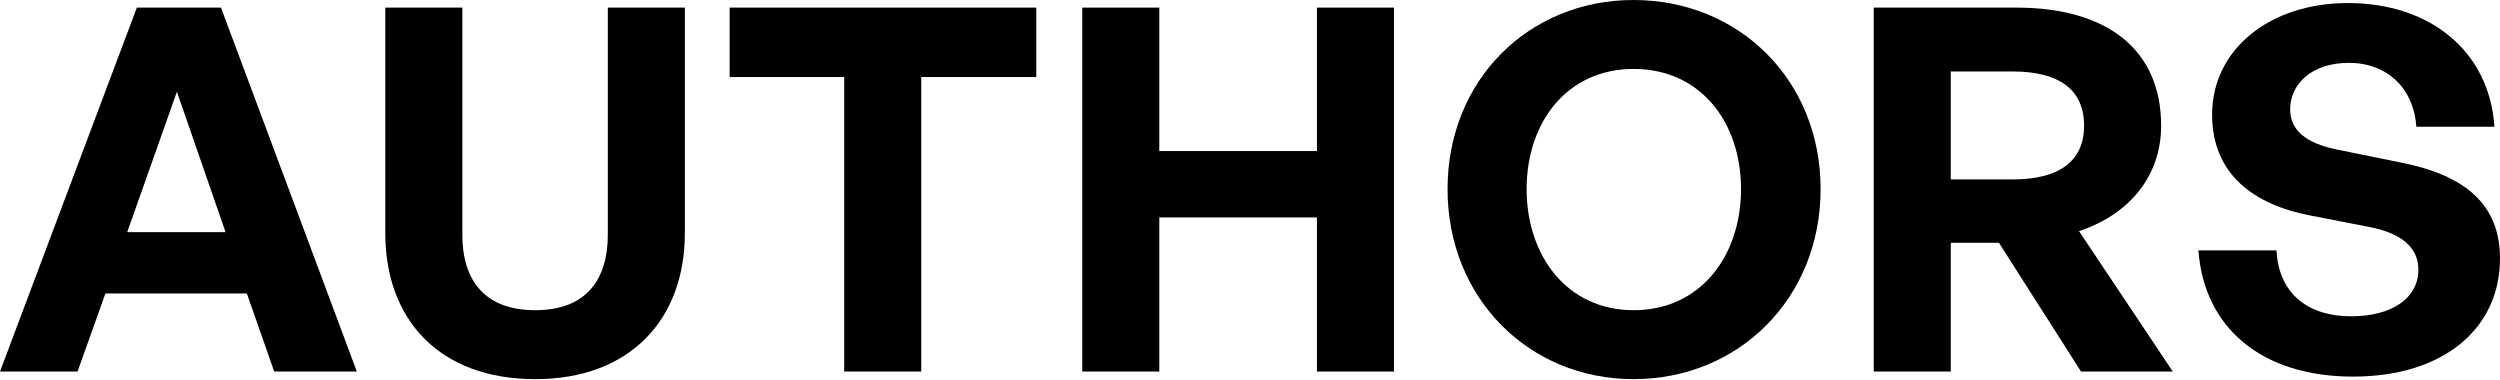
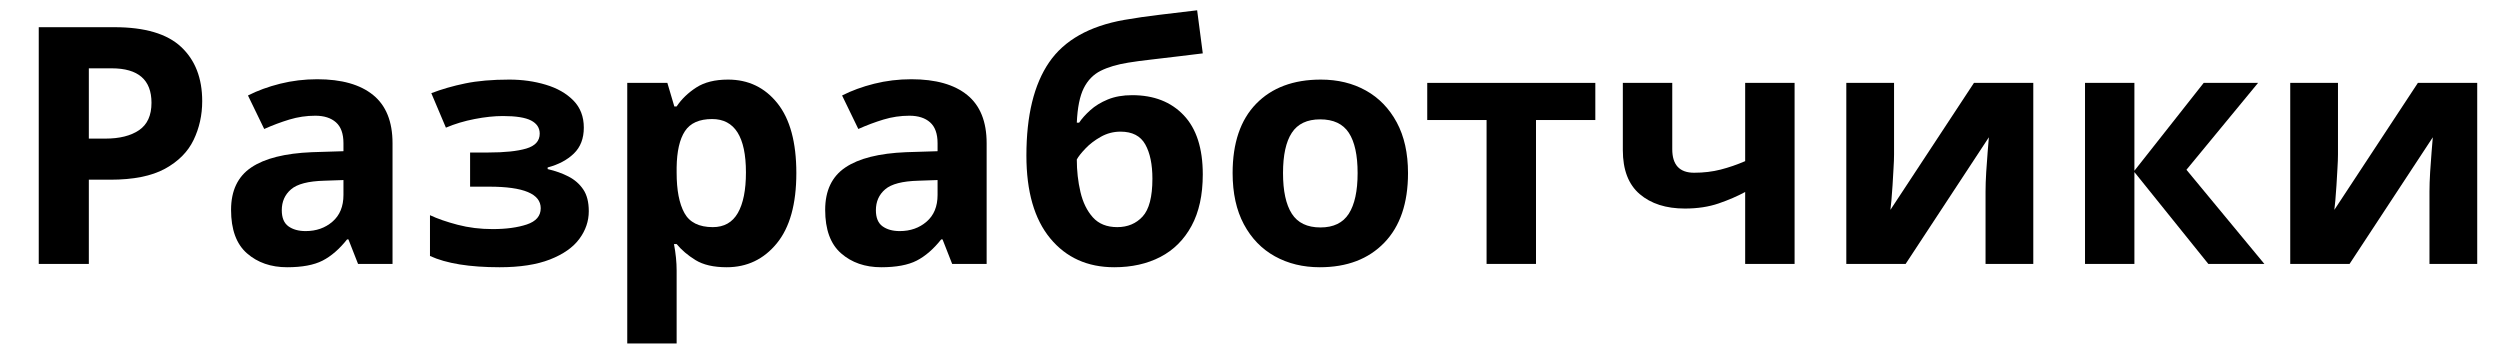
- <svg xmlns="http://www.w3.org/2000/svg" width="1520" height="231" viewBox="0 0 1520 231" fill="none">
-   <path d="M166.721 225.89H216.953L134.363 4.623H83.206L0 225.89H47.15L64.1 178.432H150.08L166.721 225.89ZM107.552 55.779L137.137 141.143H77.351L107.552 55.779Z" fill="black" />
-   <path d="M416.393 4.623H369.551V142.684C369.551 170.111 356.3 188.601 325.482 188.601C294.357 188.601 281.106 170.111 281.106 142.684V4.623H234.264V141.759C234.264 194.148 266.93 230.513 325.482 230.513C383.111 230.513 416.393 194.148 416.393 141.759V4.623Z" fill="black" />
-   <path d="M560.117 225.89V46.842H630.072V4.623H443.628V46.842H513.275V225.89H560.117Z" fill="black" />
-   <path d="M704.856 225.89V132.206H800.698V225.89H847.54V4.623H800.698V91.835H704.856V4.623H658.014V225.89H704.856Z" fill="black" />
-   <path d="M993.211 230.513C1057.31 230.513 1106.93 181.205 1106.93 114.948C1106.93 48.691 1057.31 0 993.211 0C929.42 0 880.112 48.691 880.112 114.948C880.112 181.205 929.42 230.513 993.211 230.513ZM993.211 188.601C952.841 188.601 928.187 155.627 928.187 114.948C928.187 74.269 952.841 41.911 993.211 41.911C1033.89 41.911 1058.54 74.269 1058.54 114.948C1058.54 155.627 1033.89 188.601 993.211 188.601Z" fill="black" />
-   <path d="M1186.07 225.89V147.614H1215.35L1265.27 225.89H1321.05L1264.04 140.526C1295.48 130.049 1313.97 106.319 1313.97 76.427C1313.97 30.509 1281.61 4.623 1225.83 4.623H1139.23V225.89H1186.07ZM1186.07 43.452H1223.67C1252.02 43.452 1267.12 54.546 1267.12 76.427C1267.12 97.999 1252.02 109.093 1223.67 109.093H1186.07V43.452Z" fill="black" />
-   <path d="M1520 157.168C1520 124.501 1499.04 106.627 1460.21 98.923L1422.31 91.219C1406.28 88.137 1392.42 81.666 1392.42 66.565C1392.42 51.157 1405.36 38.213 1428.16 38.213C1451.59 38.213 1467.61 53.93 1469.15 77.043H1516.61C1513.53 30.817 1477.16 1.849 1427.55 1.849C1379.78 1.849 1344.96 30.201 1344.96 69.647C1344.96 106.319 1370.84 124.501 1404.44 130.973L1440.8 138.061C1459.6 141.759 1470.38 150.08 1470.38 163.947C1470.38 181.821 1453.43 192.299 1429.71 192.299C1401.05 192.299 1385.33 176.582 1384.1 152.237H1336.64C1340.03 199.079 1374.85 228.972 1430.63 228.972C1486.1 228.972 1520 199.387 1520 157.168Z" fill="black" />
+ <svg xmlns="http://www.w3.org/2000/svg" width="1488" zoomAndPan="magnify" viewBox="0 0 1116 158.25" height="211" preserveAspectRatio="xMidYMid meet" version="1.2">
+   <defs />
+   <g id="b27d8331fb">
+     <g style="fill:#000000;fill-opacity:1;">
+       <g transform="translate(3.985061, 117.8123)">
+         <path style="stroke:none" d="M 47.062 -105.672 C 60.676 -105.672 70.613 -102.734 76.875 -96.859 C 83.145 -90.992 86.281 -82.93 86.281 -72.672 C 86.281 -66.453 85 -60.676 82.438 -55.344 C 79.875 -50.02 75.609 -45.727 69.641 -42.469 C 63.672 -39.219 55.551 -37.594 45.281 -37.594 L 35.672 -37.594 L 35.672 0 L 13.312 0 L 13.312 -105.672 Z M 45.875 -87.312 L 35.672 -87.312 L 35.672 -55.938 L 43.062 -55.938 C 49.383 -55.938 54.395 -57.191 58.094 -59.703 C 61.789 -62.223 63.641 -66.297 63.641 -71.922 C 63.641 -82.18 57.719 -87.312 45.875 -87.312 Z M 45.875 -87.312 " />
+       </g>
+     </g>
+     <g style="fill:#000000;fill-opacity:1;">
+       <g transform="translate(96.92765, 117.8123)">
+         <path style="stroke:none" d="M 44.703 -82.438 C 55.547 -82.438 63.852 -80.094 69.625 -75.406 C 75.406 -70.719 78.297 -63.539 78.297 -53.875 L 78.297 0 L 62.906 0 L 58.609 -10.953 L 58.016 -10.953 C 54.566 -6.609 50.914 -3.445 47.062 -1.469 C 43.219 0.5 37.941 1.484 31.234 1.484 C 24.023 1.484 18.051 -0.586 13.312 -4.734 C 8.582 -8.879 6.219 -15.344 6.219 -24.125 C 6.219 -32.707 9.223 -39.02 15.234 -43.062 C 21.254 -47.113 30.285 -49.383 42.328 -49.875 L 56.391 -50.312 L 56.391 -53.875 C 56.391 -58.113 55.281 -61.219 53.062 -63.188 C 50.844 -65.164 47.758 -66.156 43.812 -66.156 C 39.863 -66.156 36.016 -65.586 32.266 -64.453 C 28.516 -63.316 24.766 -61.91 21.016 -60.234 L 13.766 -75.188 C 18.004 -77.352 22.785 -79.102 28.109 -80.438 C 33.441 -81.77 38.973 -82.438 44.703 -82.438 Z M 56.391 -37.438 L 47.797 -37.141 C 40.691 -36.953 35.758 -35.672 33 -33.297 C 30.238 -30.93 28.859 -27.82 28.859 -23.969 C 28.859 -20.613 29.844 -18.223 31.812 -16.797 C 33.789 -15.367 36.359 -14.656 39.516 -14.656 C 44.254 -14.656 48.25 -16.062 51.5 -18.875 C 54.758 -21.688 56.391 -25.656 56.391 -30.781 Z M 56.391 -37.438 " />
+       </g>
+     </g>
+     <g style="fill:#000000;fill-opacity:1;">
+       <g transform="translate(186.3183, 117.8123)">
+         <path style="stroke:none" d="M 41 -82.281 C 46.82 -82.281 52.27 -81.516 57.344 -79.984 C 62.426 -78.461 66.52 -76.125 69.625 -72.969 C 72.738 -69.812 74.297 -65.766 74.297 -60.828 C 74.297 -55.992 72.816 -52.145 69.859 -49.281 C 66.898 -46.414 63 -44.344 58.156 -43.062 L 58.156 -42.328 C 61.613 -41.535 64.723 -40.426 67.484 -39 C 70.242 -37.57 72.438 -35.645 74.062 -33.219 C 75.695 -30.801 76.516 -27.57 76.516 -23.531 C 76.516 -19.094 75.109 -14.973 72.297 -11.172 C 69.484 -7.367 65.113 -4.305 59.188 -1.984 C 53.27 0.328 45.773 1.484 36.703 1.484 C 23.285 1.484 12.926 -0.191 5.625 -3.547 L 5.625 -21.75 C 8.977 -20.176 13.098 -18.75 17.984 -17.469 C 22.867 -16.188 28.07 -15.547 33.594 -15.547 C 39.613 -15.547 44.695 -16.234 48.844 -17.609 C 52.988 -18.992 55.062 -21.41 55.062 -24.859 C 55.062 -31.273 47.41 -34.484 32.109 -34.484 L 23.531 -34.484 L 23.531 -49.734 L 31.672 -49.734 C 38.973 -49.734 44.617 -50.32 48.609 -51.5 C 52.609 -52.688 54.609 -54.906 54.609 -58.156 C 54.609 -60.727 53.328 -62.68 50.766 -64.016 C 48.203 -65.348 44.008 -66.016 38.188 -66.016 C 34.332 -66.016 30.109 -65.566 25.516 -64.672 C 20.93 -63.785 16.672 -62.504 12.734 -60.828 L 6.219 -76.219 C 10.852 -78 15.906 -79.453 21.375 -80.578 C 26.852 -81.711 33.395 -82.281 41 -82.281 Z M 41 -82.281 " />
+       </g>
+     </g>
+     <g style="fill:#000000;fill-opacity:1;">
+       <g transform="translate(268.457, 117.8123)">
+         <path style="stroke:none" d="M 56.531 -82.281 C 65.613 -82.281 72.969 -78.754 78.594 -71.703 C 84.219 -64.648 87.031 -54.266 87.031 -40.547 C 87.031 -26.734 84.117 -16.273 78.297 -9.172 C 72.473 -2.066 65.02 1.484 55.938 1.484 C 50.125 1.484 45.488 0.422 42.031 -1.703 C 38.582 -3.828 35.77 -6.219 33.594 -8.875 L 32.406 -8.875 C 33.195 -4.727 33.594 -0.785 33.594 2.953 L 33.594 35.516 L 11.547 35.516 L 11.547 -80.812 L 29.453 -80.812 L 32.562 -70.297 L 33.594 -70.297 C 35.77 -73.555 38.68 -76.367 42.328 -78.734 C 45.973 -81.098 50.707 -82.281 56.531 -82.281 Z M 49.438 -64.672 C 43.707 -64.672 39.66 -62.867 37.297 -59.266 C 34.93 -55.672 33.695 -50.27 33.594 -43.062 L 33.594 -40.703 C 33.594 -32.91 34.75 -26.914 37.062 -22.719 C 39.383 -18.52 43.609 -16.422 49.734 -16.422 C 54.766 -16.422 58.488 -18.52 60.906 -22.719 C 63.32 -26.914 64.531 -32.957 64.531 -40.844 C 64.531 -56.727 59.5 -64.672 49.438 -64.672 Z M 49.438 -64.672 " />
+       </g>
+     </g>
+     <g style="fill:#000000;fill-opacity:1;">
+       <g transform="translate(362.1396, 117.8123)">
+         <path style="stroke:none" d="M 44.703 -82.438 C 55.547 -82.438 63.852 -80.094 69.625 -75.406 C 75.406 -70.719 78.297 -63.539 78.297 -53.875 L 78.297 0 L 62.906 0 L 58.609 -10.953 L 58.016 -10.953 C 54.566 -6.609 50.914 -3.445 47.062 -1.469 C 43.219 0.5 37.941 1.484 31.234 1.484 C 24.023 1.484 18.051 -0.586 13.312 -4.734 C 8.582 -8.879 6.219 -15.344 6.219 -24.125 C 6.219 -32.707 9.223 -39.02 15.234 -43.062 C 21.254 -47.113 30.285 -49.383 42.328 -49.875 L 56.391 -50.312 L 56.391 -53.875 C 56.391 -58.113 55.281 -61.219 53.062 -63.188 C 50.844 -65.164 47.758 -66.156 43.812 -66.156 C 39.863 -66.156 36.016 -65.586 32.266 -64.453 C 28.516 -63.316 24.766 -61.91 21.016 -60.234 L 13.766 -75.188 C 18.004 -77.352 22.785 -79.102 28.109 -80.438 C 33.441 -81.77 38.973 -82.438 44.703 -82.438 Z M 56.391 -37.438 L 47.797 -37.141 C 40.691 -36.953 35.758 -35.672 33 -33.297 C 30.238 -30.93 28.859 -27.82 28.859 -23.969 C 28.859 -20.613 29.844 -18.223 31.812 -16.797 C 33.789 -15.367 36.359 -14.656 39.516 -14.656 C 44.254 -14.656 48.25 -16.062 51.5 -18.875 C 54.758 -21.688 56.391 -25.656 56.391 -30.781 Z M 56.391 -37.438 " />
+       </g>
+     </g>
+     <g style="fill:#000000;fill-opacity:1;">
+       <g transform="translate(451.5302, 117.8123)">
+         <path style="stroke:none" d="M 6.656 -48.391 C 6.656 -66.254 10.035 -80.117 16.797 -89.984 C 23.555 -99.848 34.727 -106.16 50.312 -108.922 C 55.445 -109.816 60.727 -110.582 66.156 -111.219 C 71.582 -111.863 77.156 -112.531 82.875 -113.219 L 85.391 -93.984 C 82.035 -93.586 78.359 -93.141 74.359 -92.641 C 70.367 -92.148 66.398 -91.68 62.453 -91.234 C 58.504 -90.797 55.051 -90.332 52.094 -89.844 C 47.164 -89.051 43.07 -87.836 39.812 -86.203 C 36.551 -84.578 34.031 -81.988 32.25 -78.438 C 30.477 -74.883 29.445 -69.754 29.156 -63.047 L 30.188 -63.047 C 31.375 -64.828 33.023 -66.676 35.141 -68.594 C 37.266 -70.52 39.879 -72.125 42.984 -73.406 C 46.098 -74.688 49.727 -75.328 53.875 -75.328 C 63.539 -75.328 71.207 -72.344 76.875 -66.375 C 82.551 -60.406 85.391 -51.598 85.391 -39.953 C 85.391 -30.785 83.711 -23.117 80.359 -16.953 C 77.004 -10.785 72.367 -6.172 66.453 -3.109 C 60.535 -0.047 53.676 1.484 45.875 1.484 C 33.938 1.484 24.414 -2.805 17.312 -11.391 C 10.207 -19.973 6.656 -32.305 6.656 -48.391 Z M 47.219 -16.422 C 51.852 -16.422 55.625 -18 58.531 -21.156 C 61.445 -24.32 62.906 -29.945 62.906 -38.031 C 62.906 -44.445 61.844 -49.551 59.719 -53.344 C 57.594 -57.145 53.914 -59.047 48.688 -59.047 C 45.531 -59.047 42.594 -58.281 39.875 -56.75 C 37.164 -55.227 34.875 -53.477 33 -51.5 C 31.125 -49.531 29.844 -47.906 29.156 -46.625 C 29.156 -41.594 29.695 -36.754 30.781 -32.109 C 31.863 -27.473 33.711 -23.695 36.328 -20.781 C 38.941 -17.875 42.57 -16.422 47.219 -16.422 Z M 47.219 -16.422 " />
+       </g>
+     </g>
+     <g style="fill:#000000;fill-opacity:1;">
+       <g transform="translate(543.5848, 117.8123)">
+         <path style="stroke:none" d="M 84.953 -40.547 C 84.953 -27.129 81.422 -16.77 74.359 -9.469 C 67.305 -2.164 57.711 1.484 45.578 1.484 C 38.086 1.484 31.406 -0.141 25.531 -3.391 C 19.656 -6.648 15.039 -11.41 11.688 -17.672 C 8.332 -23.941 6.656 -31.566 6.656 -40.547 C 6.656 -53.973 10.156 -64.285 17.156 -71.484 C 24.164 -78.68 33.789 -82.281 46.031 -82.281 C 53.625 -82.281 60.332 -80.648 66.156 -77.391 C 71.977 -74.141 76.566 -69.406 79.922 -63.188 C 83.273 -56.977 84.953 -49.43 84.953 -40.547 Z M 29.156 -40.547 C 29.156 -32.555 30.461 -26.516 33.078 -22.422 C 35.691 -18.328 39.957 -16.281 45.875 -16.281 C 51.695 -16.281 55.914 -18.328 58.531 -22.422 C 61.145 -26.516 62.453 -32.555 62.453 -40.547 C 62.453 -48.547 61.145 -54.539 58.531 -58.531 C 55.914 -62.531 51.648 -64.531 45.734 -64.531 C 39.91 -64.531 35.691 -62.531 33.078 -58.531 C 30.461 -54.539 29.156 -48.547 29.156 -40.547 Z M 29.156 -40.547 " />
+       </g>
+     </g>
+     <g style="fill:#000000;fill-opacity:1;">
+       <g transform="translate(633.7154, 117.8123)">
+         <path style="stroke:none" d="M 78.438 -64.234 L 51.953 -64.234 L 51.953 0 L 29.891 0 L 29.891 -64.234 L 3.406 -64.234 L 3.406 -80.812 L 78.438 -80.812 Z M 78.438 -64.234 " />
+       </g>
+     </g>
+     <g style="fill:#000000;fill-opacity:1;">
+       <g transform="translate(715.5582, 117.8123)">
+         <path style="stroke:none" d="M 30.938 -80.812 L 30.938 -51.203 C 30.938 -44.203 34.191 -40.703 40.703 -40.703 C 44.941 -40.703 48.883 -41.172 52.531 -42.109 C 56.188 -43.047 59.836 -44.301 63.484 -45.875 L 63.484 -80.812 L 85.547 -80.812 L 85.547 0 L 63.484 0 L 63.484 -32.109 C 60.035 -30.234 56.086 -28.531 51.641 -27 C 47.203 -25.477 42.176 -24.719 36.562 -24.719 C 28.164 -24.719 21.453 -26.863 16.422 -31.156 C 11.391 -35.445 8.875 -41.984 8.875 -50.766 L 8.875 -80.812 Z M 30.938 -80.812 " />
+       </g>
+     </g>
+     <g style="fill:#000000;fill-opacity:1;">
+       <g transform="translate(812.6447, 117.8123)">
+         <path style="stroke:none" d="M 32.859 -80.812 L 32.859 -48.844 C 32.859 -47.164 32.781 -45.094 32.625 -42.625 C 32.477 -40.156 32.332 -37.641 32.188 -35.078 C 32.039 -32.516 31.867 -30.219 31.672 -28.188 C 31.473 -26.164 31.328 -24.812 31.234 -24.125 L 68.531 -80.812 L 95.016 -80.812 L 95.016 0 L 73.703 0 L 73.703 -32.266 C 73.703 -34.828 73.801 -37.734 74 -40.984 C 74.195 -44.242 74.414 -47.281 74.656 -50.094 C 74.906 -52.906 75.082 -55.051 75.188 -56.531 L 38.031 0 L 11.547 0 L 11.547 -80.812 Z M 32.859 -80.812 " />
+       </g>
+     </g>
+     <g style="fill:#000000;fill-opacity:1;">
+       <g transform="translate(919.2031, 117.8123)">
+         <path style="stroke:none" d="M 64.531 -80.812 L 88.797 -80.812 L 56.828 -42.031 L 91.609 0 L 66.594 0 L 33.594 -41 L 33.594 0 L 11.547 0 L 11.547 -80.812 L 33.594 -80.812 L 33.594 -41.594 Z M 64.531 -80.812 " />
+       </g>
+     </g>
+     <g style="fill:#000000;fill-opacity:1;">
+       <g transform="translate(1010.814, 117.8123)">
+         <path style="stroke:none" d="M 32.859 -80.812 L 32.859 -48.844 C 32.859 -47.164 32.781 -45.094 32.625 -42.625 C 32.477 -40.156 32.332 -37.641 32.188 -35.078 C 32.039 -32.516 31.867 -30.219 31.672 -28.188 C 31.473 -26.164 31.328 -24.812 31.234 -24.125 L 68.531 -80.812 L 95.016 -80.812 L 95.016 0 L 73.703 0 L 73.703 -32.266 C 73.703 -34.828 73.801 -37.734 74 -40.984 C 74.195 -44.242 74.414 -47.281 74.656 -50.094 C 74.906 -52.906 75.082 -55.051 75.188 -56.531 L 38.031 0 L 11.547 0 L 11.547 -80.812 Z M 32.859 -80.812 " />
+       </g>
+     </g>
+   </g>
</svg>
